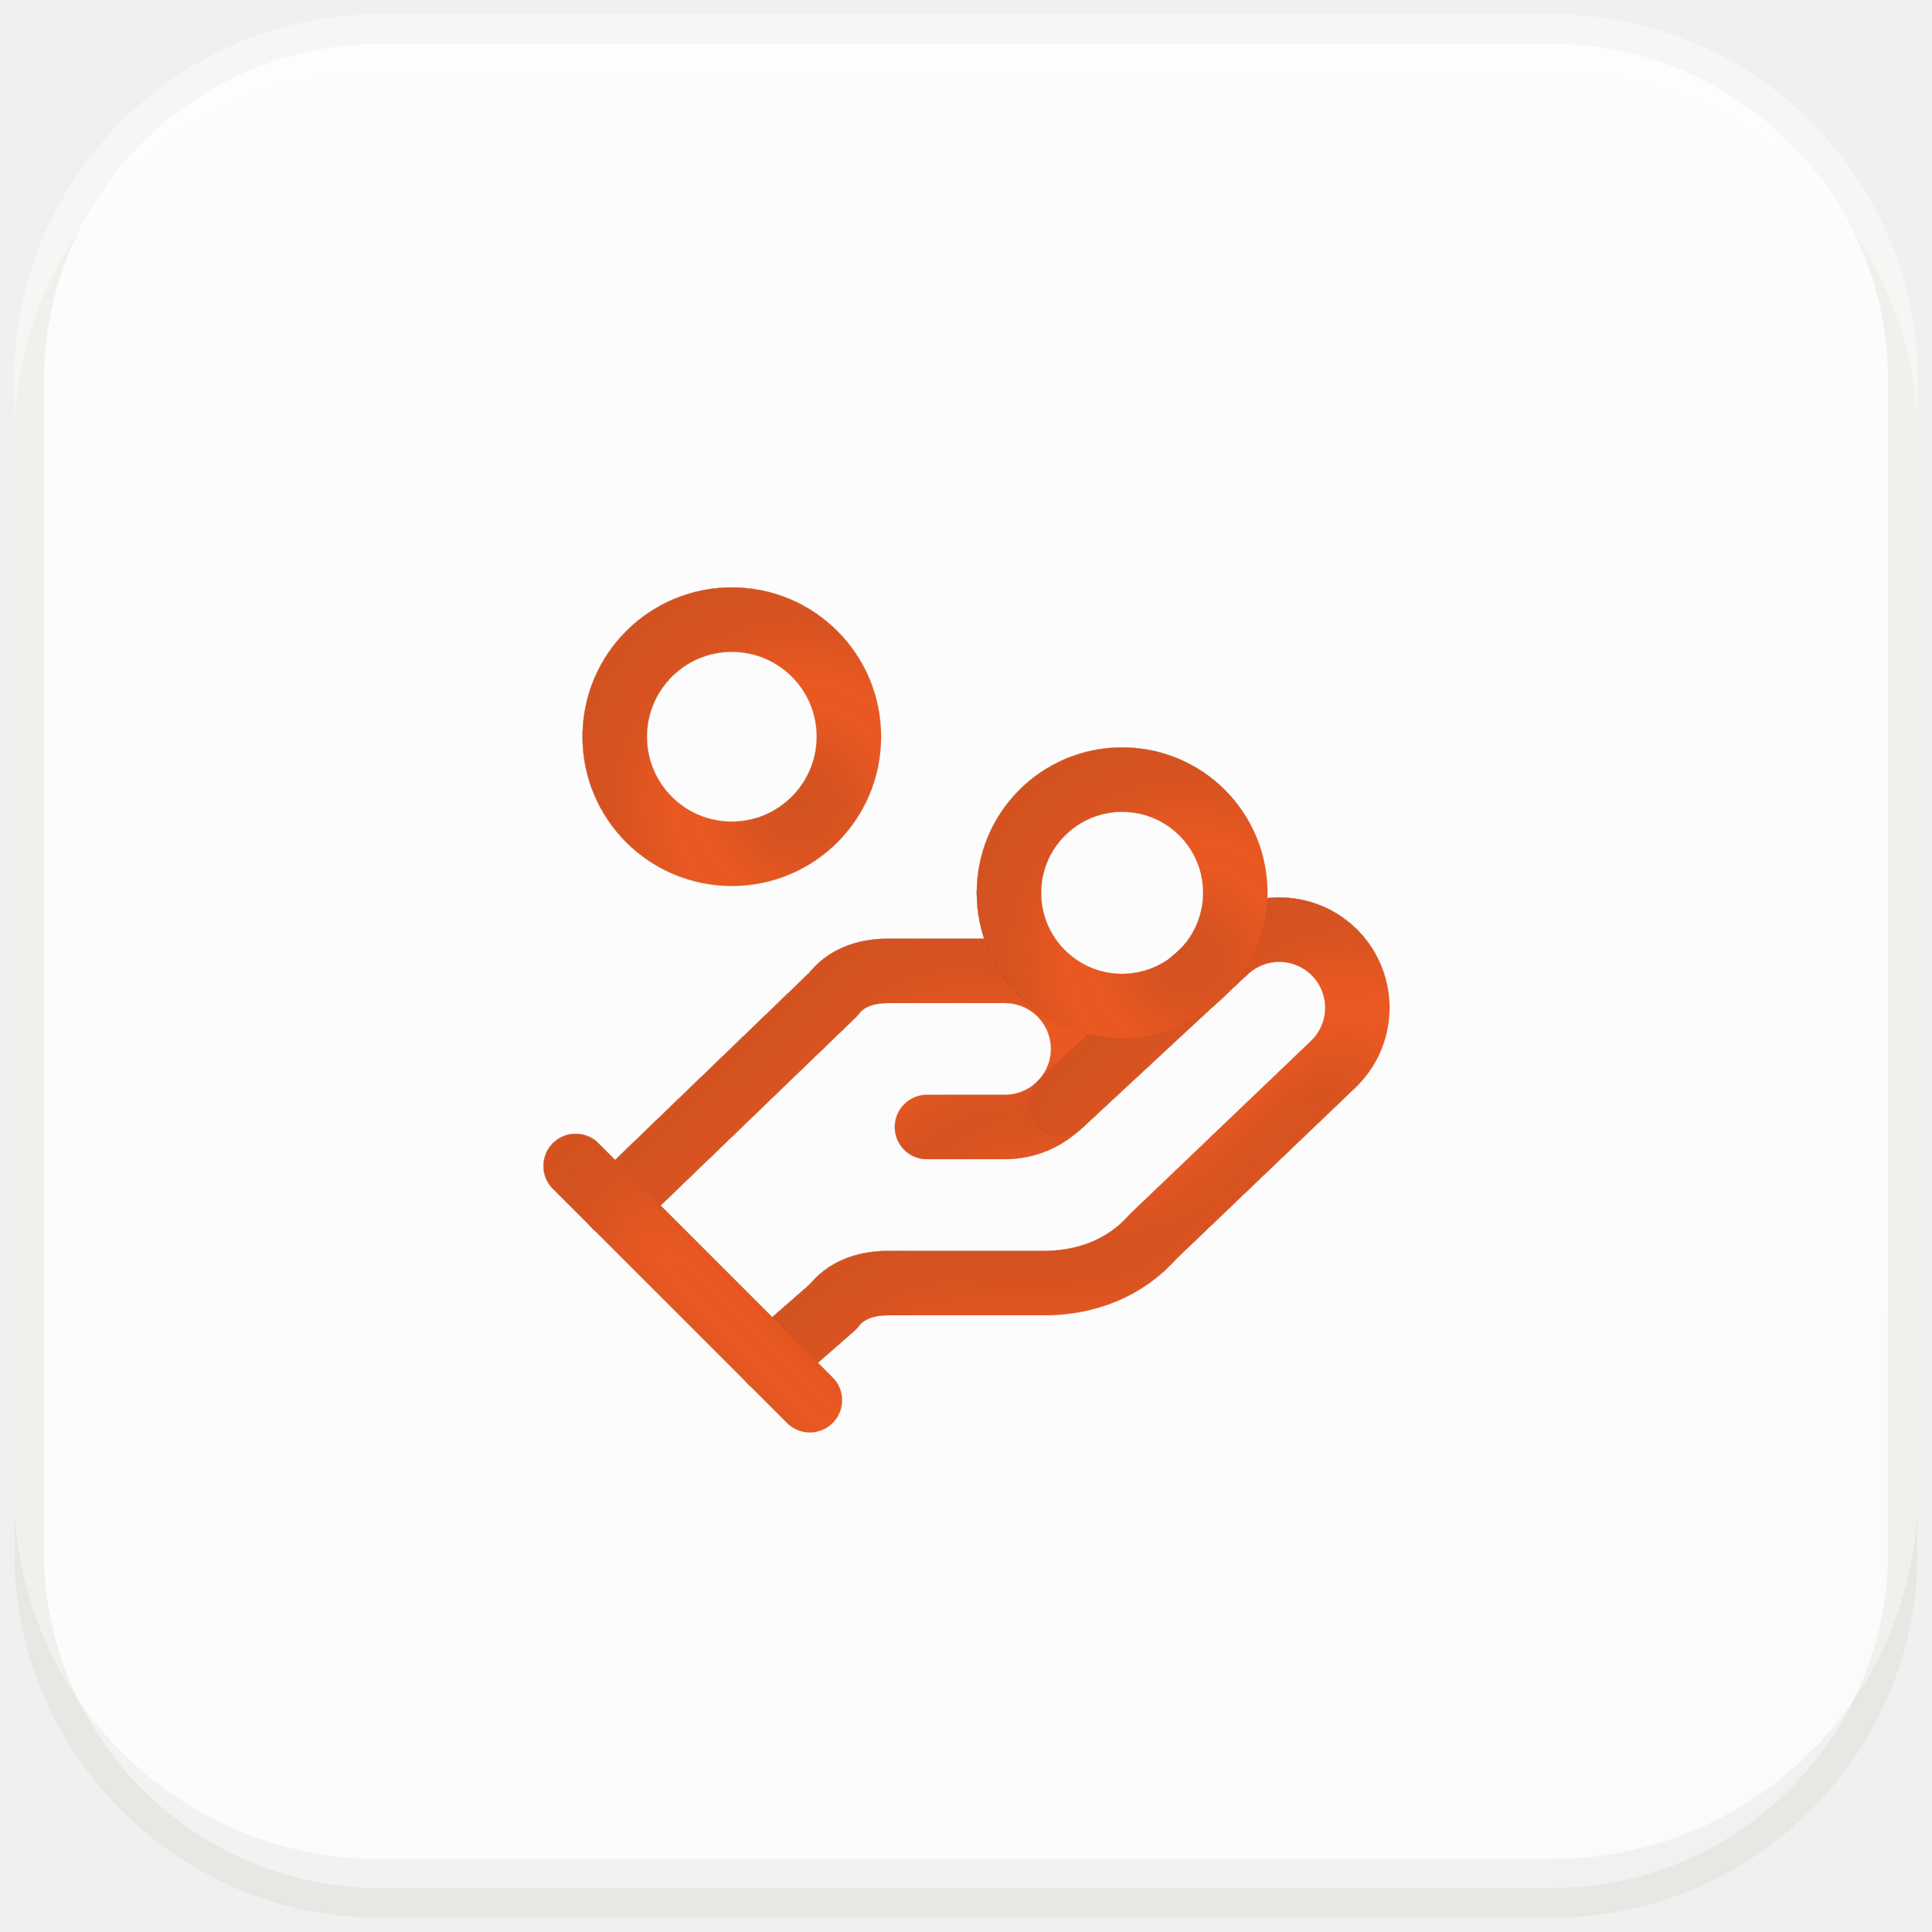
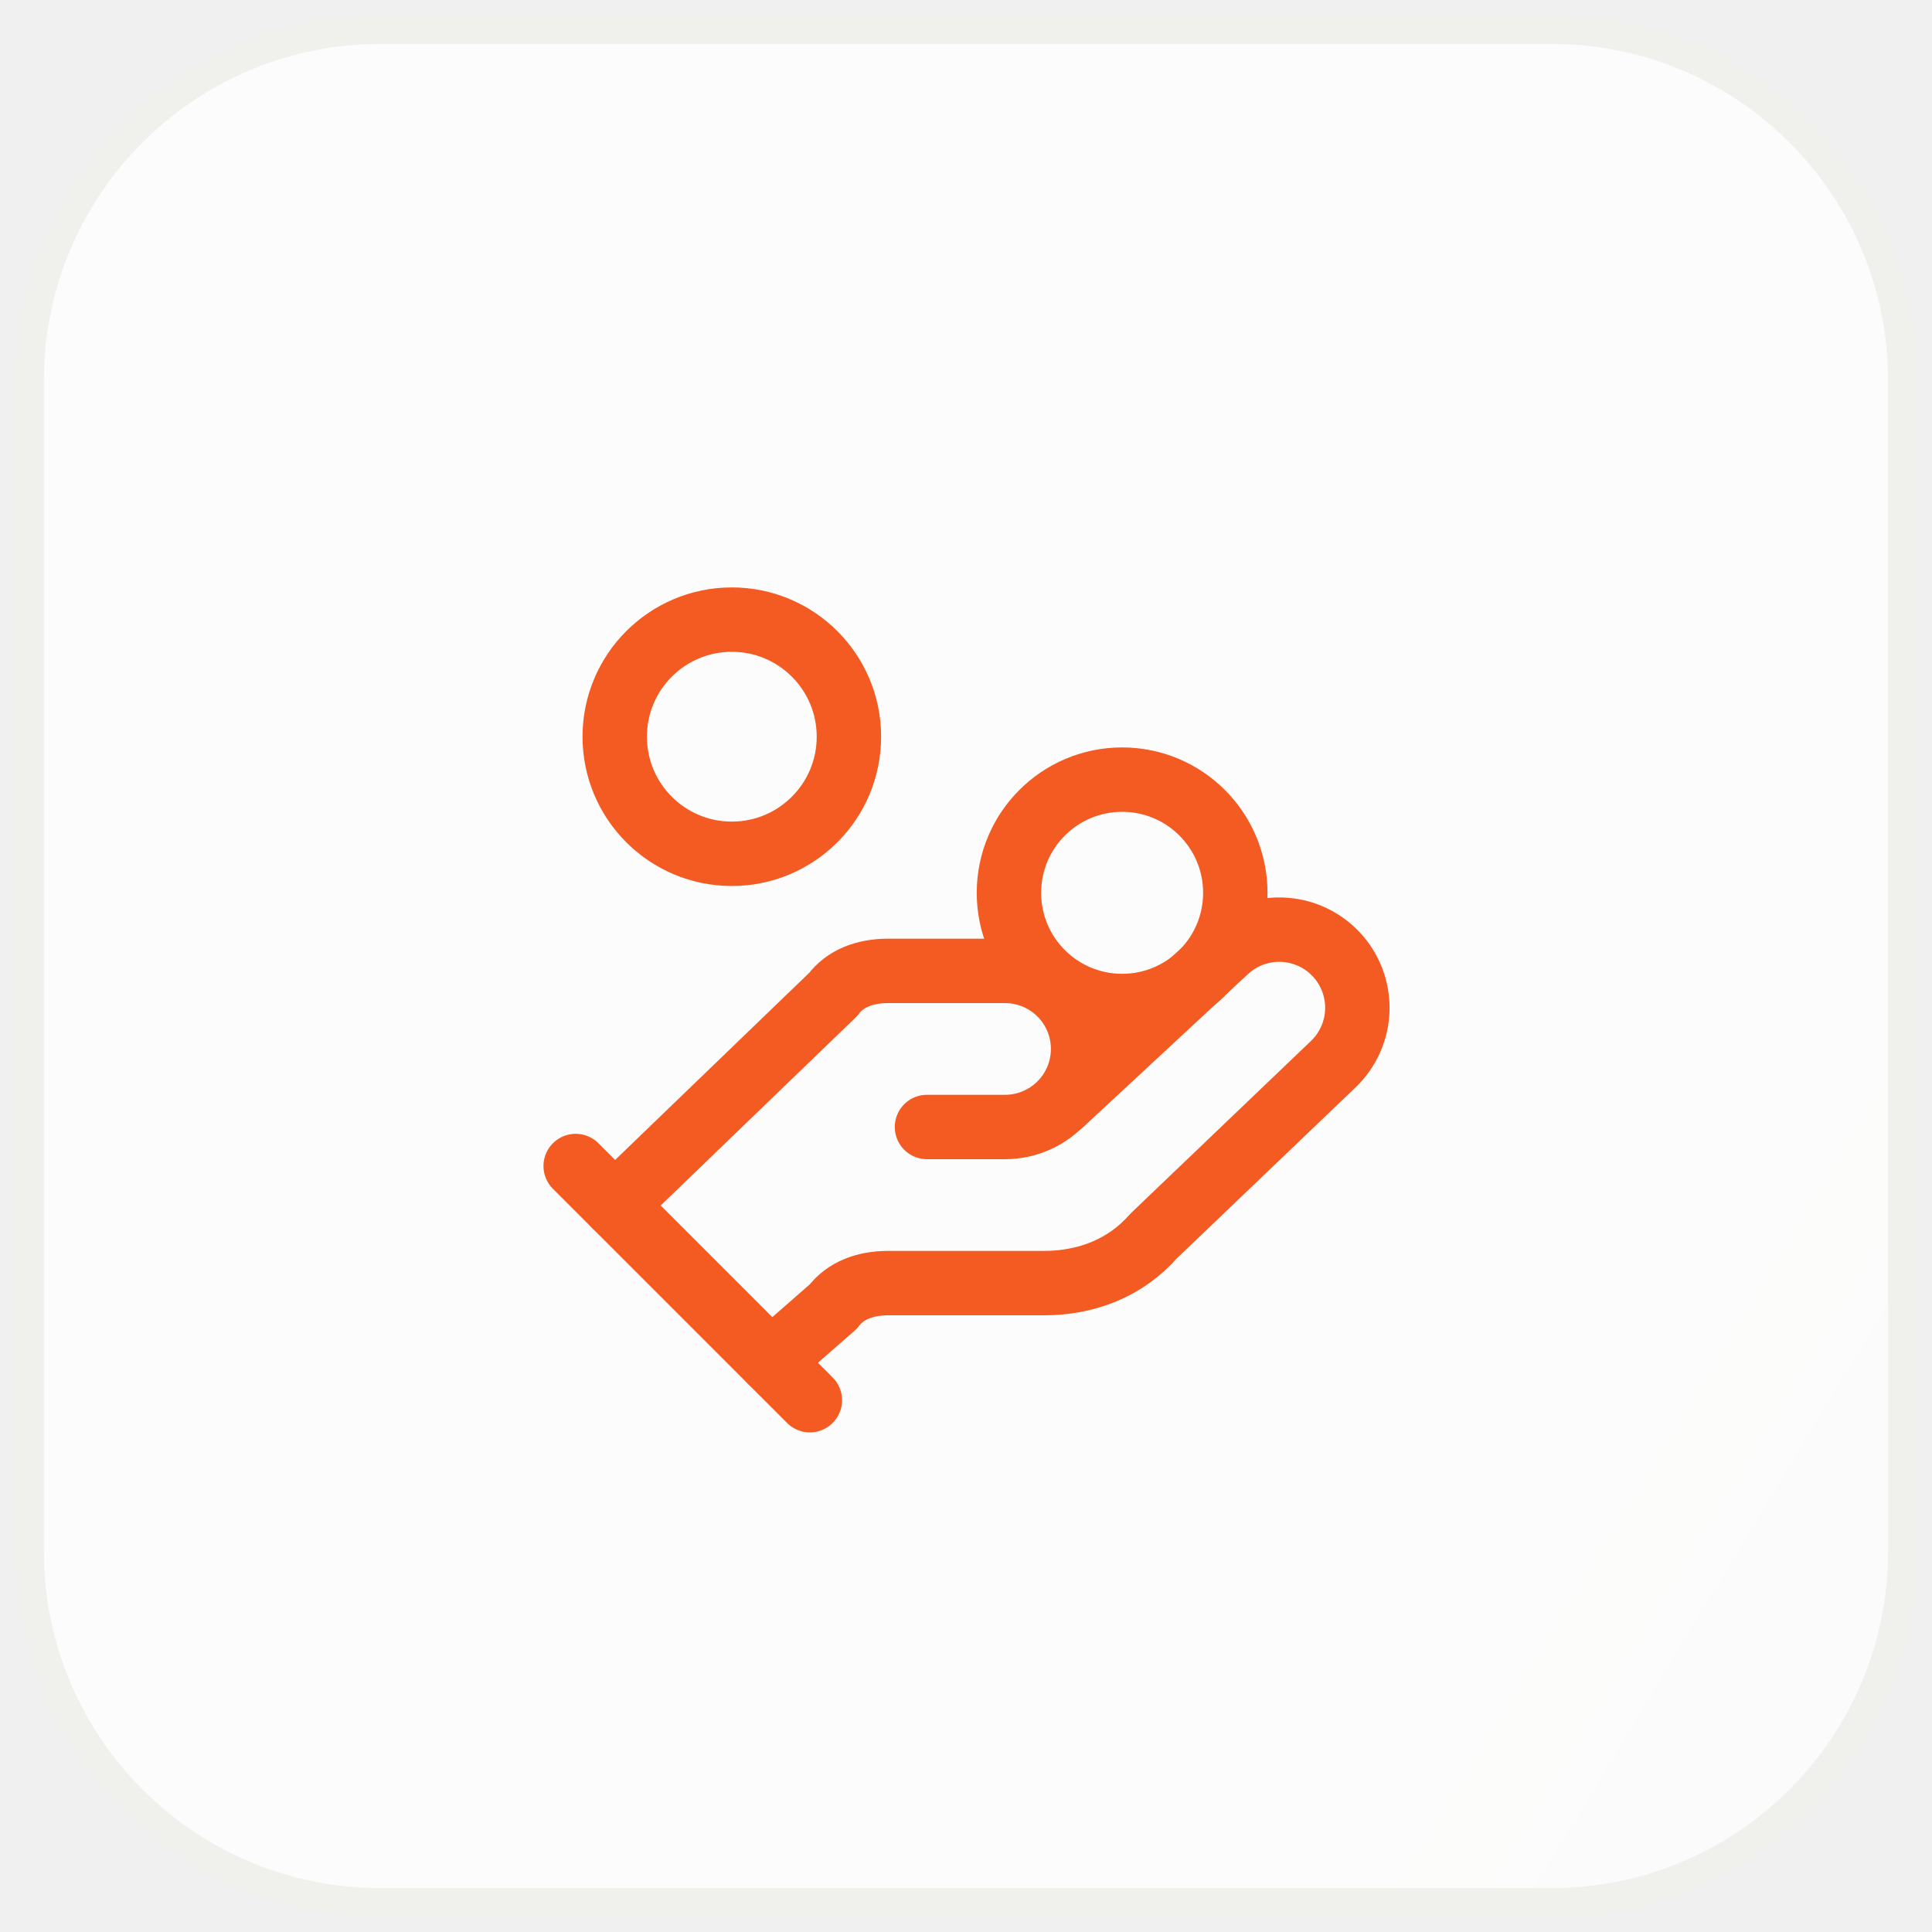
<svg xmlns="http://www.w3.org/2000/svg" width="66" height="66" viewBox="0 0 66 66" fill="none">
-   <g filter="url(#filter0_ii_2116_39731)">
-     <rect x="1" y="1" width="64" height="64" rx="12" fill="white" />
-     <rect x="1" y="1" width="64" height="64" rx="12" fill="url(#paint0_linear_2116_39731)" fill-opacity="0.02" />
-     <rect x="1" y="1" width="64" height="64" rx="12" stroke="#F0F0ED" stroke-linecap="round" />
-     <g filter="url(#filter1_i_2116_39731)">
-       <path d="M31.667 38.5H34.333C35.041 38.5 35.719 38.219 36.219 37.719C36.719 37.219 37 36.541 37 35.833C37 35.126 36.719 34.448 36.219 33.948C35.719 33.448 35.041 33.167 34.333 33.167H30.333C29.533 33.167 28.867 33.433 28.467 33.967L21 41.167" stroke="#F35B22" stroke-width="2.2" stroke-linecap="round" stroke-linejoin="round" />
-     </g>
-     <g filter="url(#filter2_i_2116_39731)">
-       <path d="M26.334 46.5L28.467 44.633C28.867 44.1 29.534 43.833 30.334 43.833H35.667C37.133 43.833 38.467 43.3 39.4 42.233L45.533 36.367C46.048 35.88 46.348 35.21 46.368 34.502C46.388 33.794 46.126 33.108 45.64 32.593C45.154 32.079 44.483 31.779 43.776 31.759C43.068 31.738 42.381 32 41.867 32.487L36.267 37.687" stroke="#F35B22" stroke-width="2.2" stroke-linecap="round" stroke-linejoin="round" />
-     </g>
-     <g filter="url(#filter3_i_2116_39731)">
-       <path d="M19.666 39.833L27.666 47.833" stroke="#F35B22" stroke-width="2.2" stroke-linecap="round" stroke-linejoin="round" />
-     </g>
-     <g filter="url(#filter4_i_2116_39731)">
-       <path d="M38.334 34.367C40.469 34.367 42.2 32.636 42.2 30.5C42.2 28.364 40.469 26.633 38.334 26.633C36.198 26.633 34.467 28.364 34.467 30.5C34.467 32.636 36.198 34.367 38.334 34.367Z" stroke="#F35B22" stroke-width="2.2" stroke-linecap="round" stroke-linejoin="round" />
-     </g>
-     <g filter="url(#filter5_i_2116_39731)">
-       <path d="M25 29.167C27.209 29.167 29 27.376 29 25.167C29 22.957 27.209 21.167 25 21.167C22.791 21.167 21 22.957 21 25.167C21 27.376 22.791 29.167 25 29.167Z" stroke="#F35B22" stroke-width="2.2" stroke-linecap="round" stroke-linejoin="round" />
-     </g>
-   </g>
+   <rect x="1" y="1" width="64" height="64" rx="12" fill="white" />
+   <rect x="1" y="1" width="64" height="64" rx="12" fill="url(#paint0_linear_2116_39731)" fill-opacity="0.02" />
+   <rect x="1" y="1" width="64" height="64" rx="12" stroke="#F0F0ED" stroke-linecap="round" />
+   <path d="M31.667 38.5H34.333C35.041 38.5 35.719 38.219 36.219 37.719C36.719 37.219 37 36.541 37 35.833C37 35.126 36.719 34.448 36.219 33.948C35.719 33.448 35.041 33.167 34.333 33.167H30.333C29.533 33.167 28.867 33.433 28.467 33.967L21 41.167" stroke="#F35B22" stroke-width="2.2" stroke-linecap="round" stroke-linejoin="round" />
+   <path d="M26.334 46.5L28.467 44.633C28.867 44.1 29.534 43.833 30.334 43.833H35.667C37.133 43.833 38.467 43.3 39.4 42.233L45.533 36.367C46.048 35.88 46.348 35.21 46.368 34.502C46.388 33.794 46.126 33.108 45.64 32.593C45.154 32.079 44.483 31.779 43.776 31.759C43.068 31.738 42.381 32 41.867 32.487L36.267 37.687" stroke="#F35B22" stroke-width="2.2" stroke-linecap="round" stroke-linejoin="round" />
+   <path d="M19.666 39.833L27.666 47.833" stroke="#F35B22" stroke-width="2.2" stroke-linecap="round" stroke-linejoin="round" />
+   <path d="M38.334 34.367C40.469 34.367 42.2 32.636 42.2 30.5C42.2 28.364 40.469 26.633 38.334 26.633C36.198 26.633 34.467 28.364 34.467 30.5C34.467 32.636 36.198 34.367 38.334 34.367Z" stroke="#F35B22" stroke-width="2.2" stroke-linecap="round" stroke-linejoin="round" />
+   <path d="M25 29.167C27.209 29.167 29 27.376 29 25.167C29 22.957 27.209 21.167 25 21.167C22.791 21.167 21 22.957 21 25.167C21 27.376 22.791 29.167 25 29.167Z" stroke="#F35B22" stroke-width="2.2" stroke-linecap="round" stroke-linejoin="round" />
  <defs>
-     <filter id="filter0_ii_2116_39731" x="0.5" y="0.5" width="65" height="65" filterUnits="userSpaceOnUse" color-interpolation-filters="sRGB">
-       <feFlood flood-opacity="0" result="BackgroundImageFix" />
-       <feBlend mode="normal" in="SourceGraphic" in2="BackgroundImageFix" result="shape" />
-       <feColorMatrix in="SourceAlpha" type="matrix" values="0 0 0 0 0 0 0 0 0 0 0 0 0 0 0 0 0 0 127 0" result="hardAlpha" />
-       <feOffset dy="-2" />
-       <feComposite in2="hardAlpha" operator="arithmetic" k2="-1" k3="1" />
-       <feColorMatrix type="matrix" values="0 0 0 0 0 0 0 0 0 0 0 0 0 0 0 0 0 0 0.04 0" />
-       <feBlend mode="normal" in2="shape" result="effect1_innerShadow_2116_39731" />
-       <feColorMatrix in="SourceAlpha" type="matrix" values="0 0 0 0 0 0 0 0 0 0 0 0 0 0 0 0 0 0 127 0" result="hardAlpha" />
-       <feOffset dy="2" />
-       <feComposite in2="hardAlpha" operator="arithmetic" k2="-1" k3="1" />
-       <feColorMatrix type="matrix" values="0 0 0 0 1 0 0 0 0 1 0 0 0 0 1 0 0 0 0.42 0" />
-       <feBlend mode="normal" in2="effect1_innerShadow_2116_39731" result="effect2_innerShadow_2116_39731" />
-     </filter>
-     <filter id="filter1_i_2116_39731" x="19.9" y="32.067" width="20.486" height="12.486" filterUnits="userSpaceOnUse" color-interpolation-filters="sRGB">
-       <feFlood flood-opacity="0" result="BackgroundImageFix" />
-       <feBlend mode="normal" in="SourceGraphic" in2="BackgroundImageFix" result="shape" />
-       <feColorMatrix in="SourceAlpha" type="matrix" values="0 0 0 0 0 0 0 0 0 0 0 0 0 0 0 0 0 0 127 0" result="hardAlpha" />
-       <feOffset dx="2.286" dy="2.286" />
-       <feGaussianBlur stdDeviation="1.143" />
-       <feComposite in2="hardAlpha" operator="arithmetic" k2="-1" k3="1" />
-       <feColorMatrix type="matrix" values="0 0 0 0 0.467 0 0 0 0 0.212 0 0 0 0 0.11 0 0 0 0.25 0" />
-       <feBlend mode="normal" in2="shape" result="effect1_innerShadow_2116_39731" />
-     </filter>
-     <filter id="filter2_i_2116_39731" x="25.233" y="30.657" width="24.522" height="19.228" filterUnits="userSpaceOnUse" color-interpolation-filters="sRGB">
-       <feFlood flood-opacity="0" result="BackgroundImageFix" />
-       <feBlend mode="normal" in="SourceGraphic" in2="BackgroundImageFix" result="shape" />
-       <feColorMatrix in="SourceAlpha" type="matrix" values="0 0 0 0 0 0 0 0 0 0 0 0 0 0 0 0 0 0 127 0" result="hardAlpha" />
-       <feOffset dx="2.286" dy="2.286" />
-       <feGaussianBlur stdDeviation="1.143" />
-       <feComposite in2="hardAlpha" operator="arithmetic" k2="-1" k3="1" />
-       <feColorMatrix type="matrix" values="0 0 0 0 0.467 0 0 0 0 0.212 0 0 0 0 0.11 0 0 0 0.25 0" />
-       <feBlend mode="normal" in2="shape" result="effect1_innerShadow_2116_39731" />
-     </filter>
-     <filter id="filter3_i_2116_39731" x="18.566" y="38.733" width="12.486" height="12.486" filterUnits="userSpaceOnUse" color-interpolation-filters="sRGB">
-       <feFlood flood-opacity="0" result="BackgroundImageFix" />
-       <feBlend mode="normal" in="SourceGraphic" in2="BackgroundImageFix" result="shape" />
-       <feColorMatrix in="SourceAlpha" type="matrix" values="0 0 0 0 0 0 0 0 0 0 0 0 0 0 0 0 0 0 127 0" result="hardAlpha" />
-       <feOffset dx="2.286" dy="2.286" />
-       <feGaussianBlur stdDeviation="1.143" />
-       <feComposite in2="hardAlpha" operator="arithmetic" k2="-1" k3="1" />
-       <feColorMatrix type="matrix" values="0 0 0 0 0.467 0 0 0 0 0.212 0 0 0 0 0.11 0 0 0 0.25 0" />
-       <feBlend mode="normal" in2="shape" result="effect1_innerShadow_2116_39731" />
-     </filter>
-     <filter id="filter4_i_2116_39731" x="33.367" y="25.533" width="12.219" height="12.219" filterUnits="userSpaceOnUse" color-interpolation-filters="sRGB">
-       <feFlood flood-opacity="0" result="BackgroundImageFix" />
-       <feBlend mode="normal" in="SourceGraphic" in2="BackgroundImageFix" result="shape" />
-       <feColorMatrix in="SourceAlpha" type="matrix" values="0 0 0 0 0 0 0 0 0 0 0 0 0 0 0 0 0 0 127 0" result="hardAlpha" />
-       <feOffset dx="2.286" dy="2.286" />
-       <feGaussianBlur stdDeviation="1.143" />
-       <feComposite in2="hardAlpha" operator="arithmetic" k2="-1" k3="1" />
-       <feColorMatrix type="matrix" values="0 0 0 0 0.467 0 0 0 0 0.212 0 0 0 0 0.11 0 0 0 0.25 0" />
-       <feBlend mode="normal" in2="shape" result="effect1_innerShadow_2116_39731" />
-     </filter>
-     <filter id="filter5_i_2116_39731" x="19.9" y="20.067" width="12.486" height="12.486" filterUnits="userSpaceOnUse" color-interpolation-filters="sRGB">
-       <feFlood flood-opacity="0" result="BackgroundImageFix" />
-       <feBlend mode="normal" in="SourceGraphic" in2="BackgroundImageFix" result="shape" />
-       <feColorMatrix in="SourceAlpha" type="matrix" values="0 0 0 0 0 0 0 0 0 0 0 0 0 0 0 0 0 0 127 0" result="hardAlpha" />
-       <feOffset dx="2.286" dy="2.286" />
-       <feGaussianBlur stdDeviation="1.143" />
-       <feComposite in2="hardAlpha" operator="arithmetic" k2="-1" k3="1" />
-       <feColorMatrix type="matrix" values="0 0 0 0 0.467 0 0 0 0 0.212 0 0 0 0 0.11 0 0 0 0.25 0" />
-       <feBlend mode="normal" in2="shape" result="effect1_innerShadow_2116_39731" />
-     </filter>
    <linearGradient id="paint0_linear_2116_39731" x1="52.584" y1="69.302" x2="9.177" y2="43.022" gradientUnits="userSpaceOnUse">
      <stop stop-color="#484946" />
      <stop offset="1" stop-color="#6E6F6C" />
    </linearGradient>
  </defs>
</svg>
